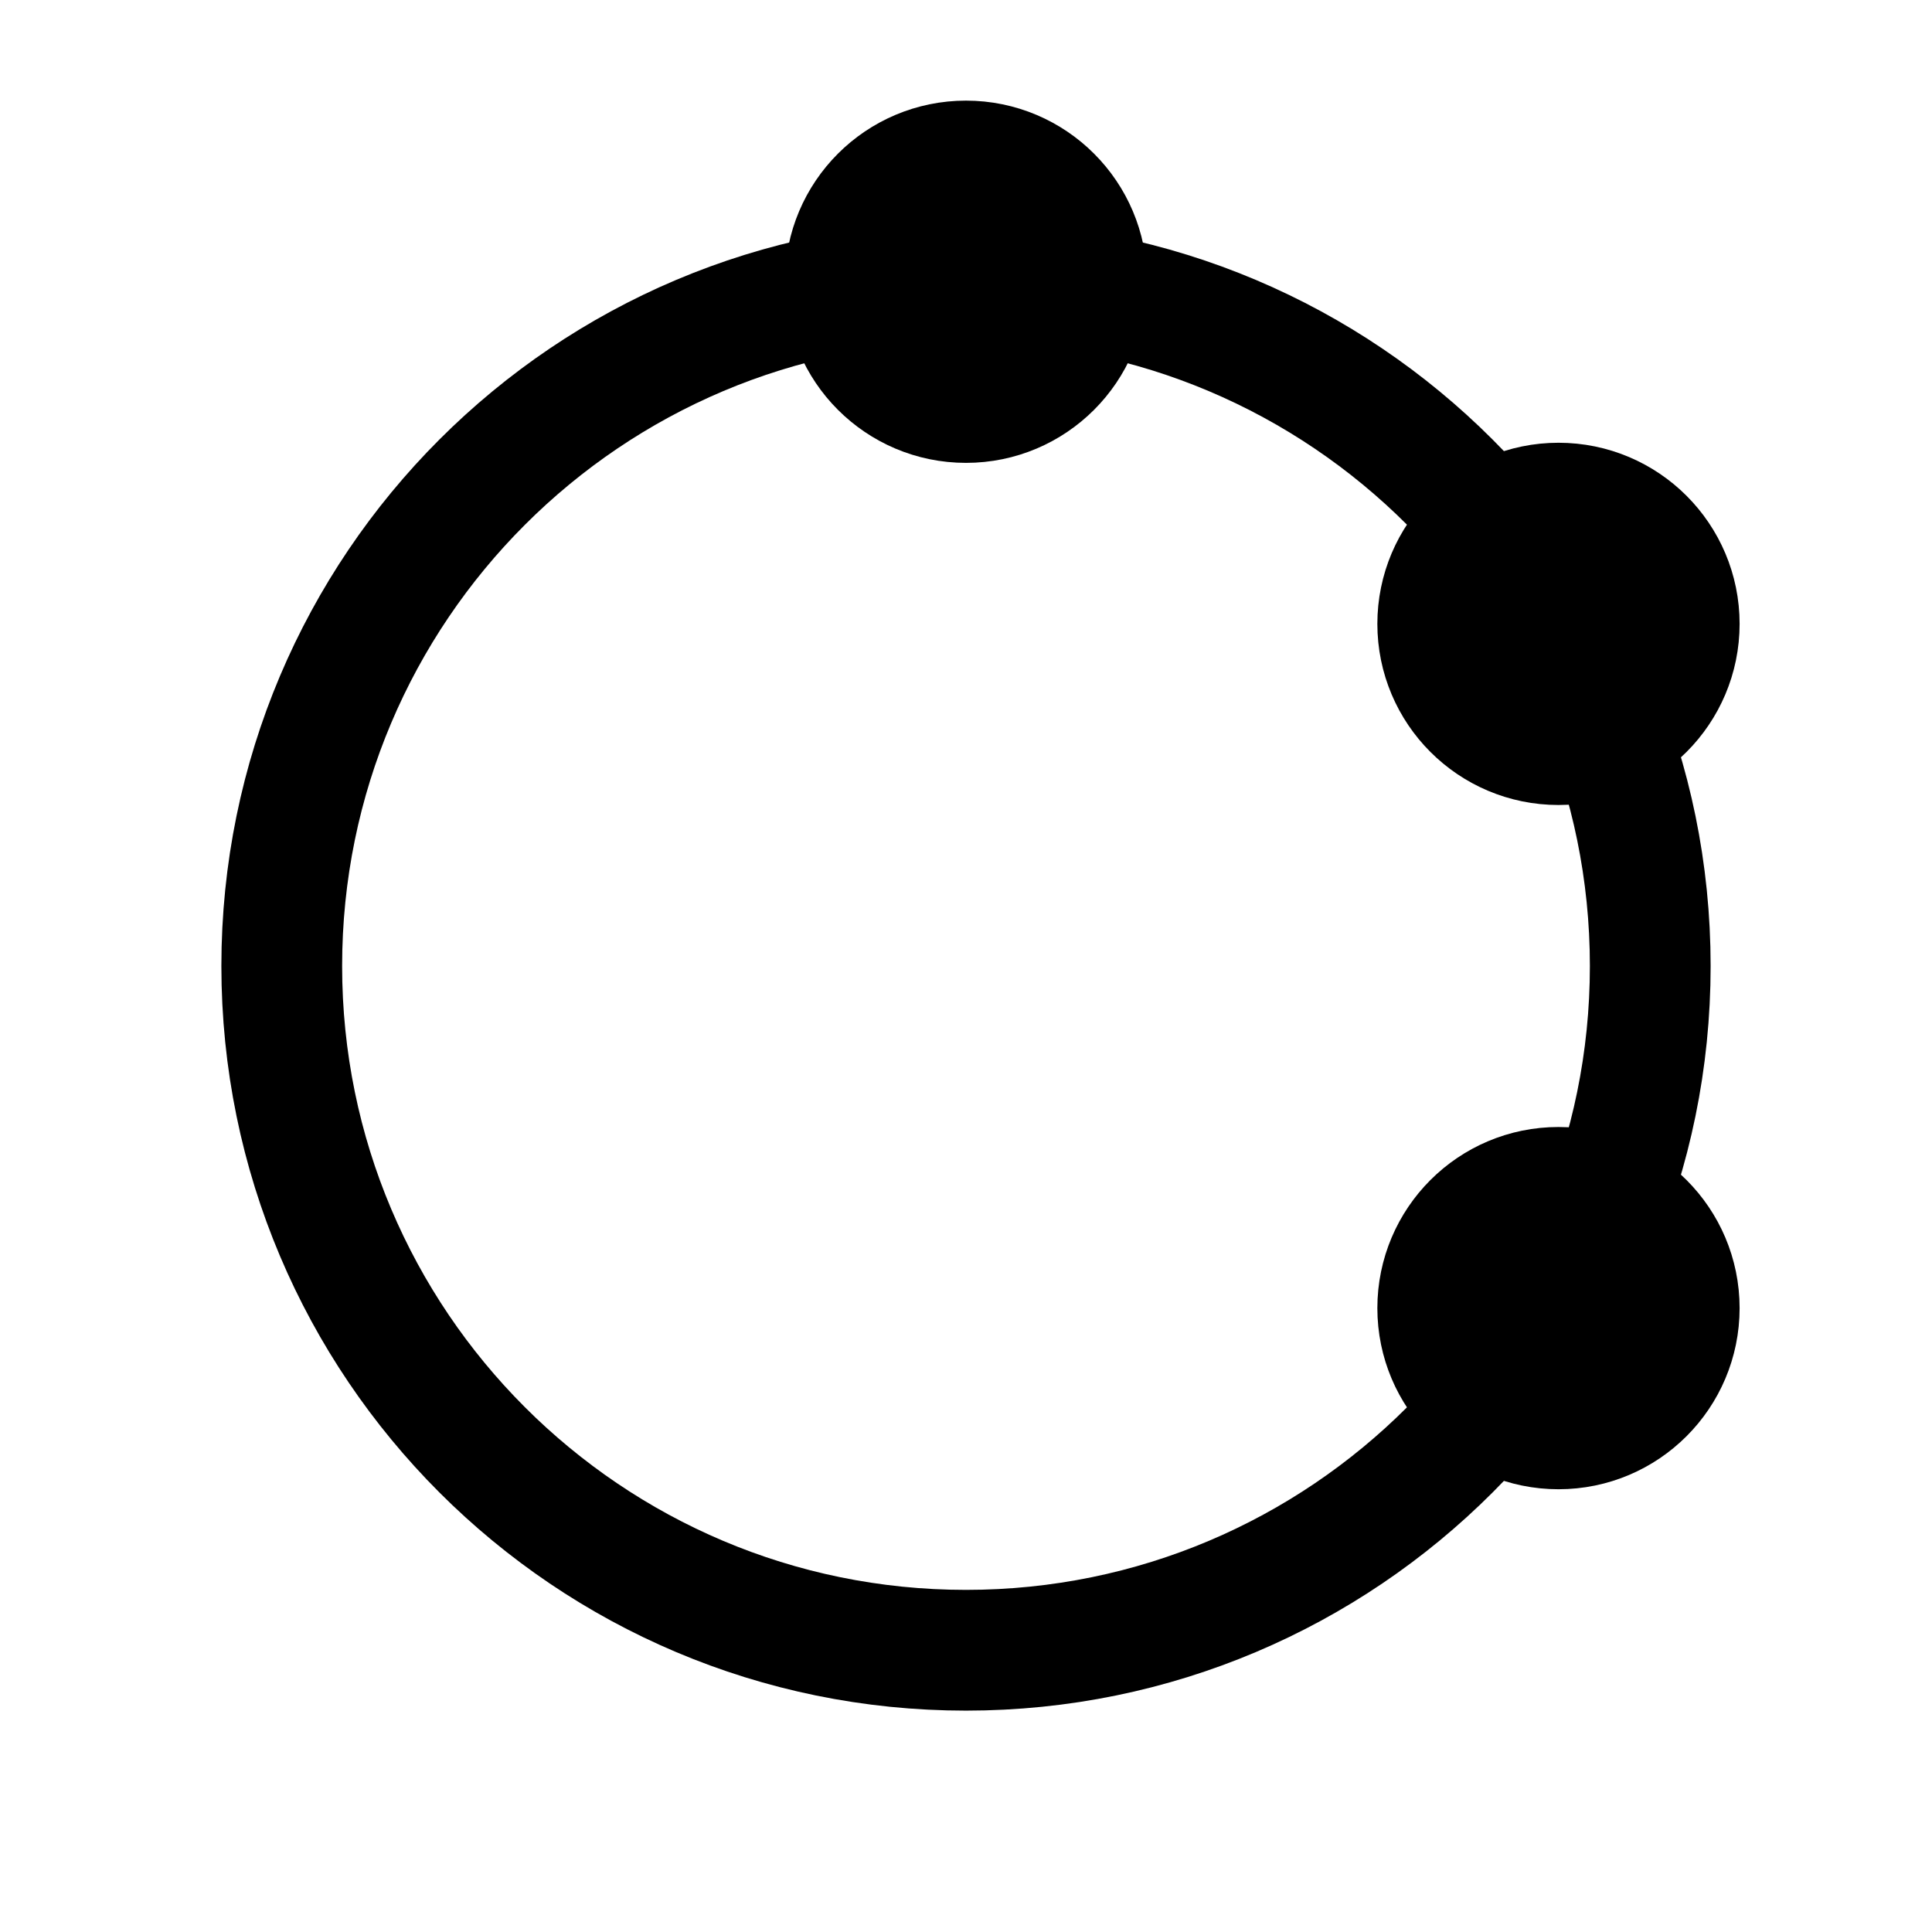
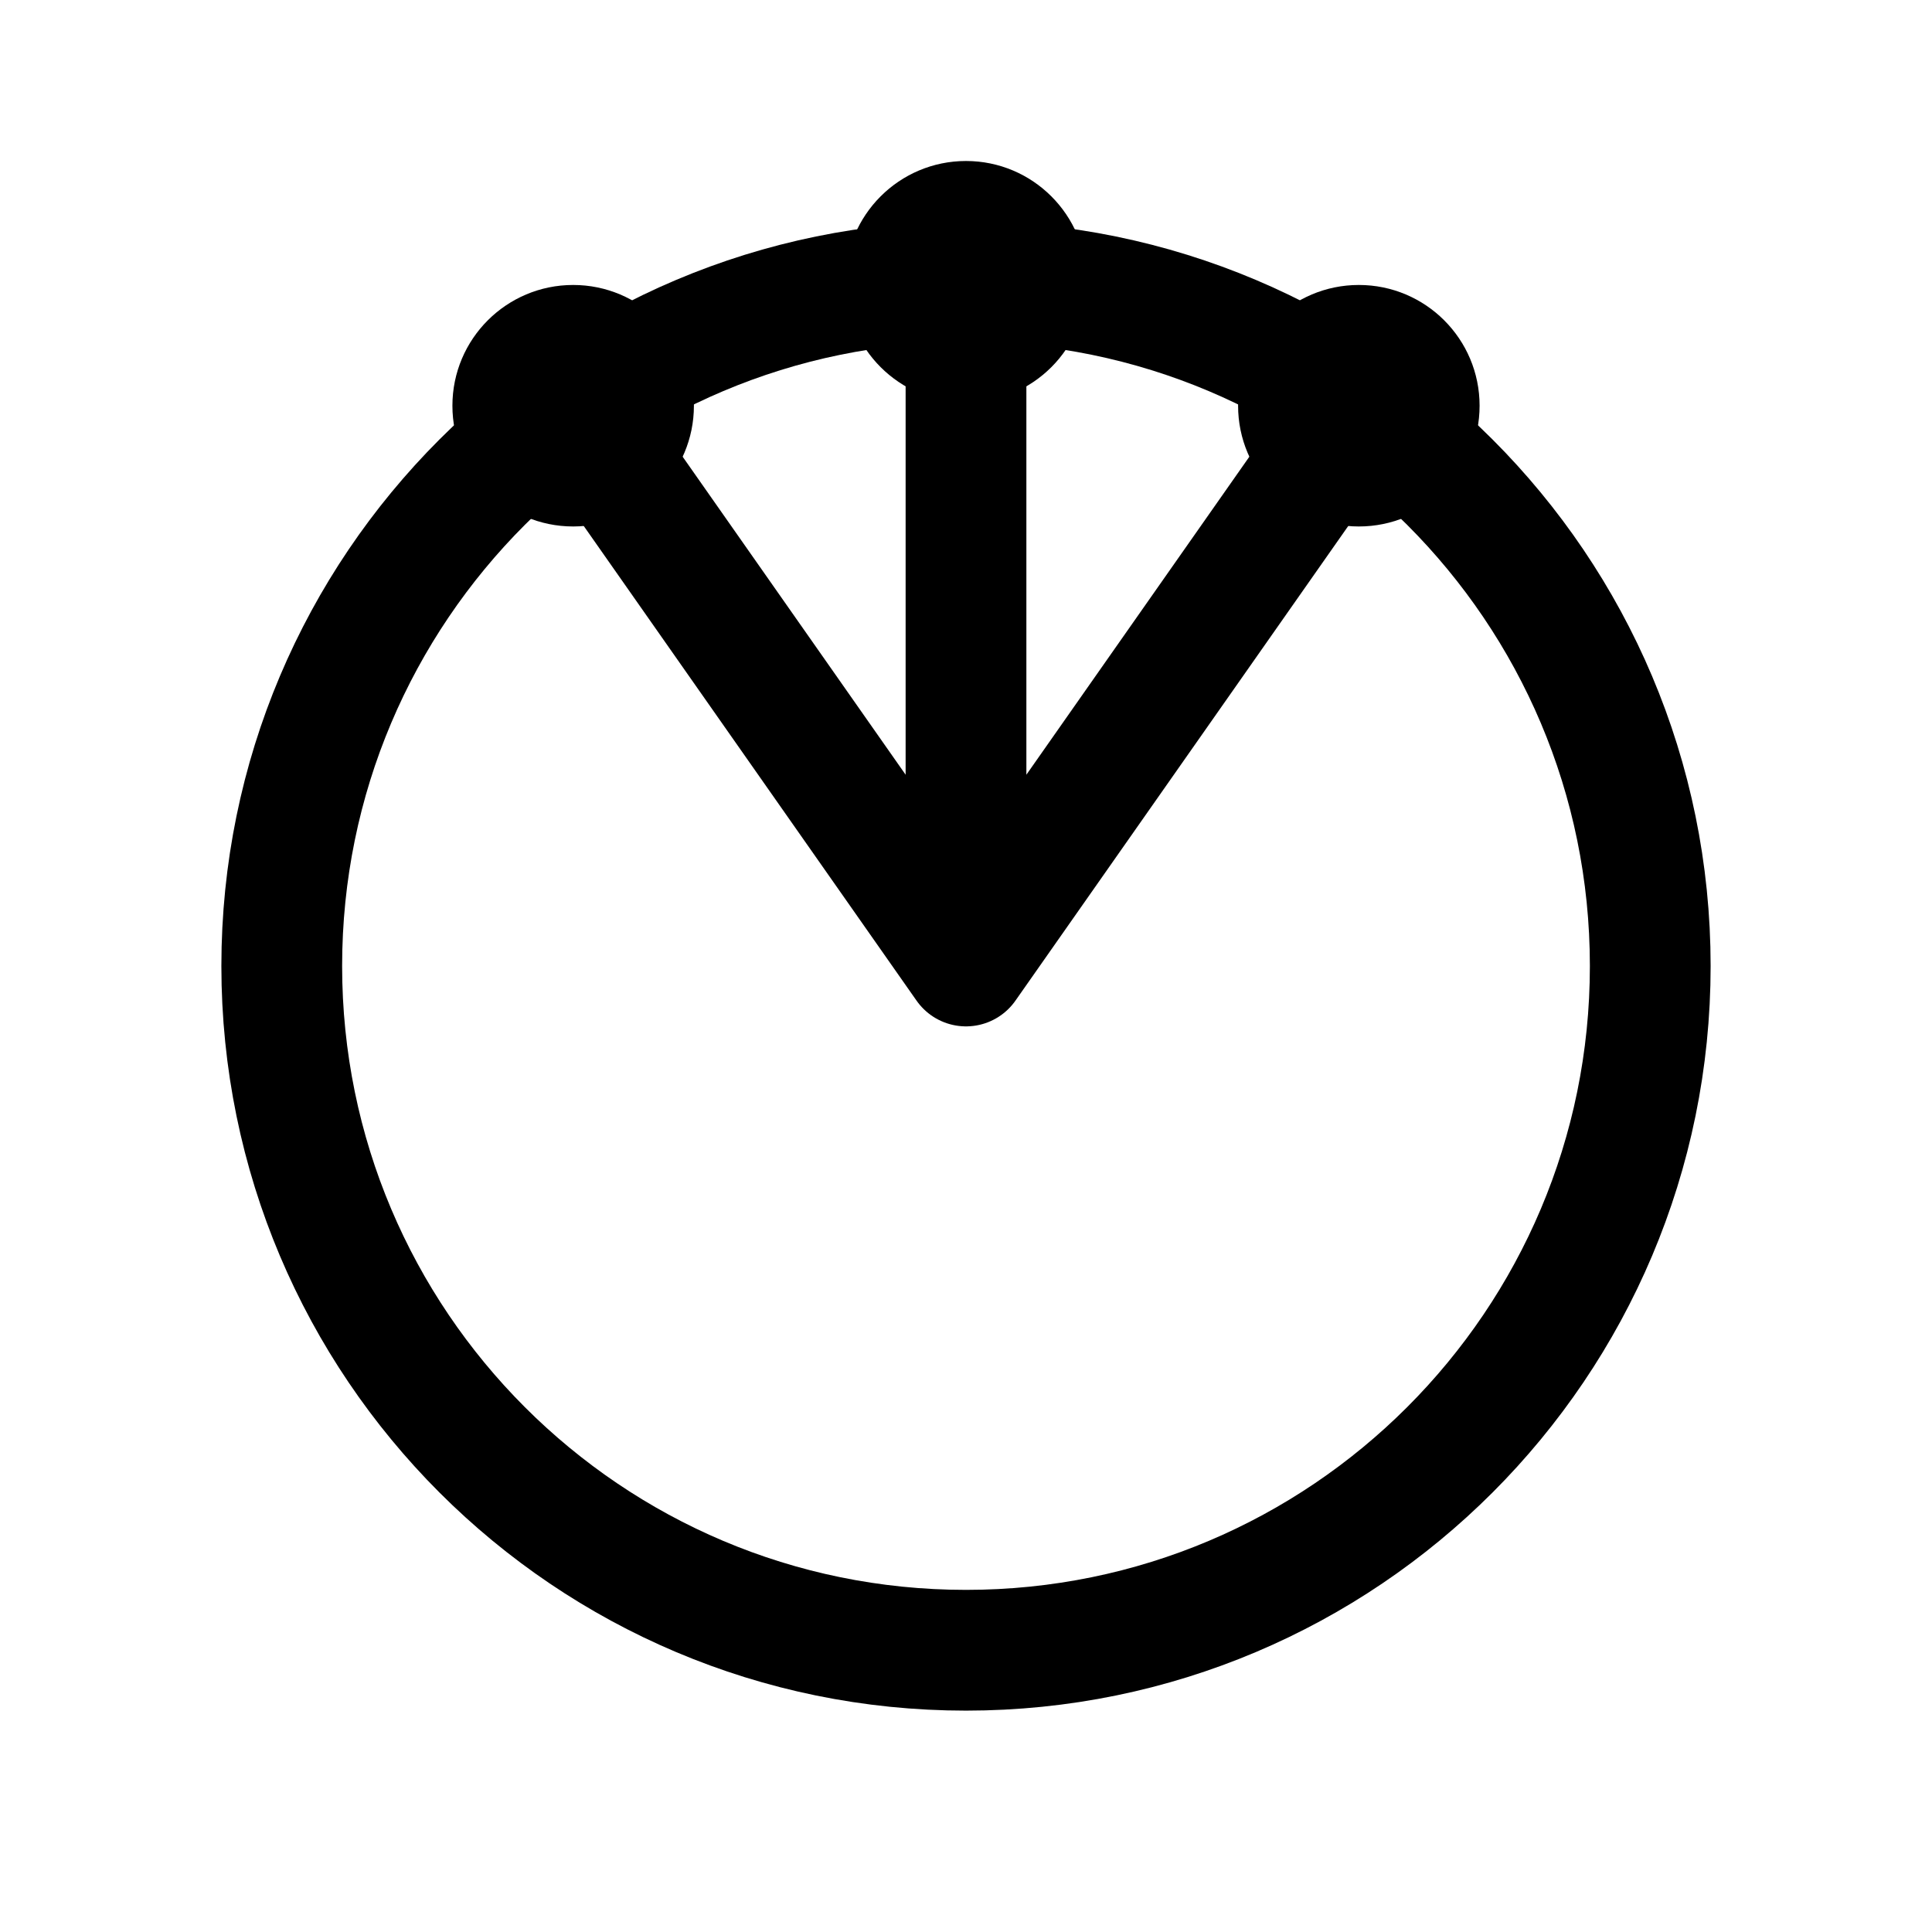
<svg xmlns="http://www.w3.org/2000/svg" viewBox="0 0 24 24" width="24" height="24" fill="none" stroke="currentColor" stroke-width="1.5" stroke-linecap="round" stroke-linejoin="round">
  <circle cx="12" cy="12" r="8.5" />
-   <circle cx="12" cy="3.5" r="1.5" fill="currentColor" />
-   <circle cx="19.36" cy="7.75" r="1.5" fill="currentColor" />
-   <circle cx="19.36" cy="16.25" r="1.5" fill="currentColor" />
+   <path d="M12 12V3.5M12 12L7.12 5.04M12 12L16.88 5.04" />
+   <circle cx="12" cy="3.5" r="1.5" fill="currentColor" stroke="none" />
+   <circle cx="7.12" cy="5.04" r="1.5" fill="currentColor" stroke="none" />
+   <circle cx="16.88" cy="5.04" r="1.5" fill="currentColor" stroke="none" />
</svg>
